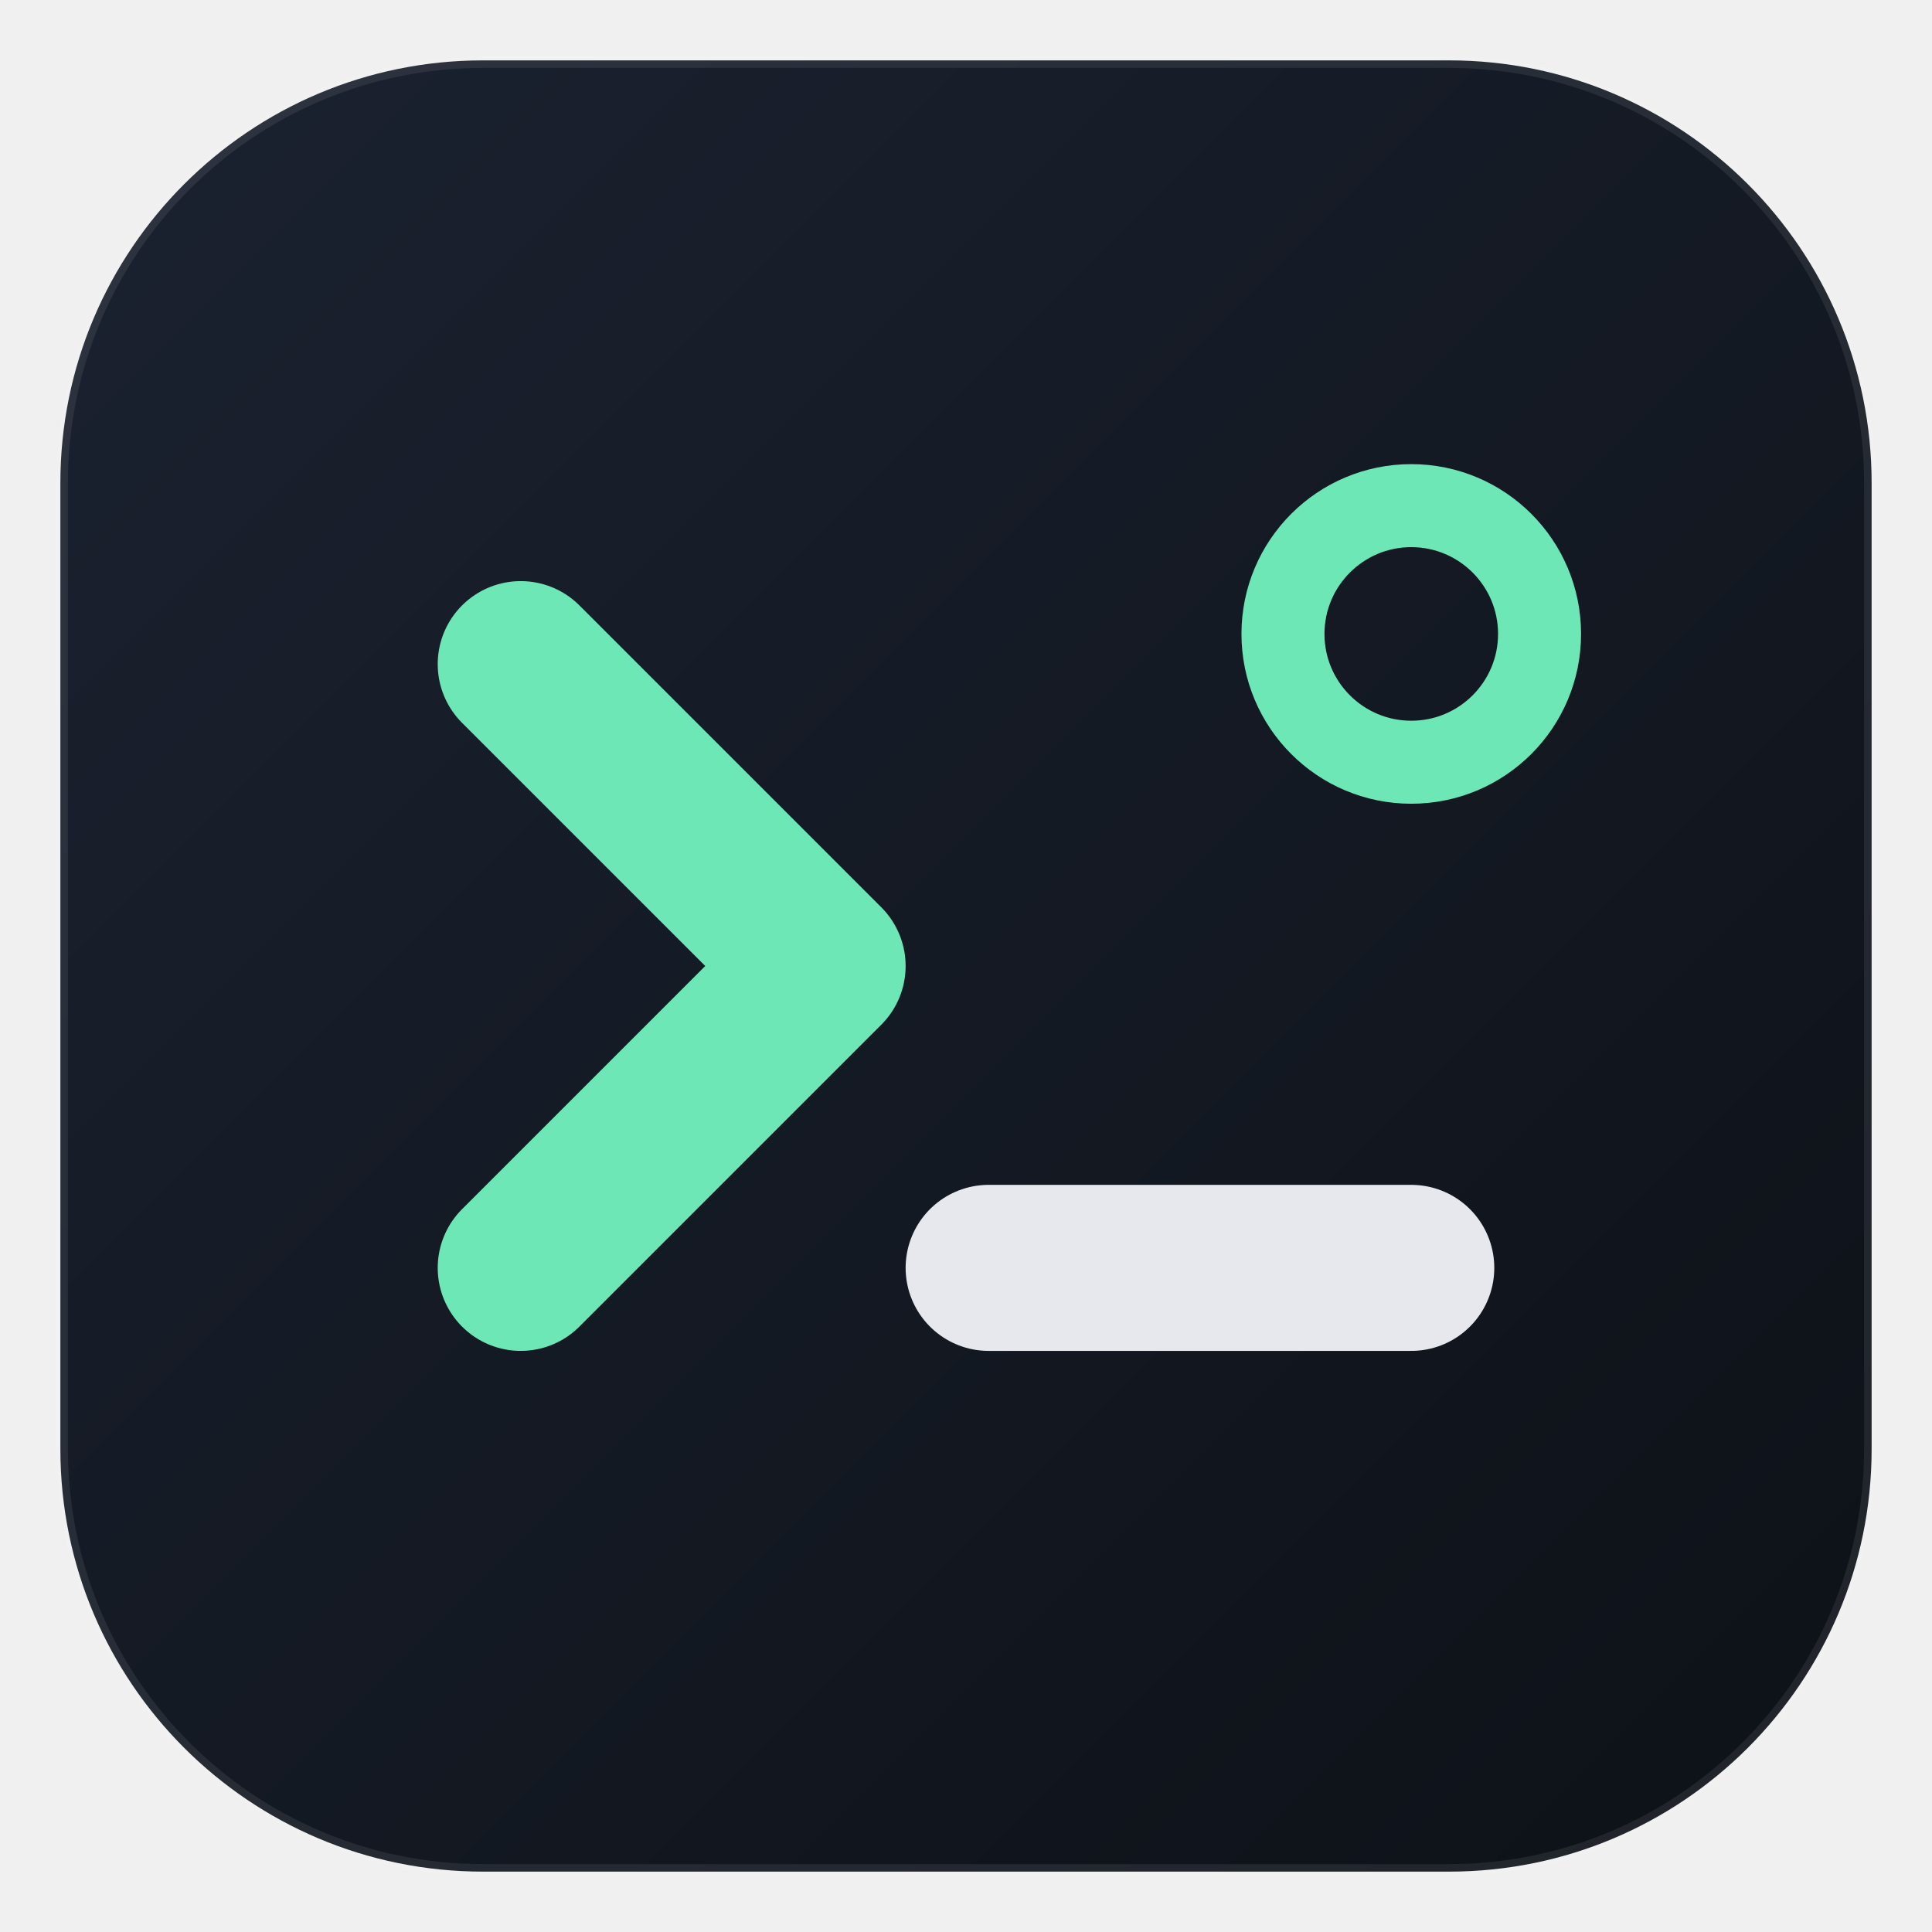
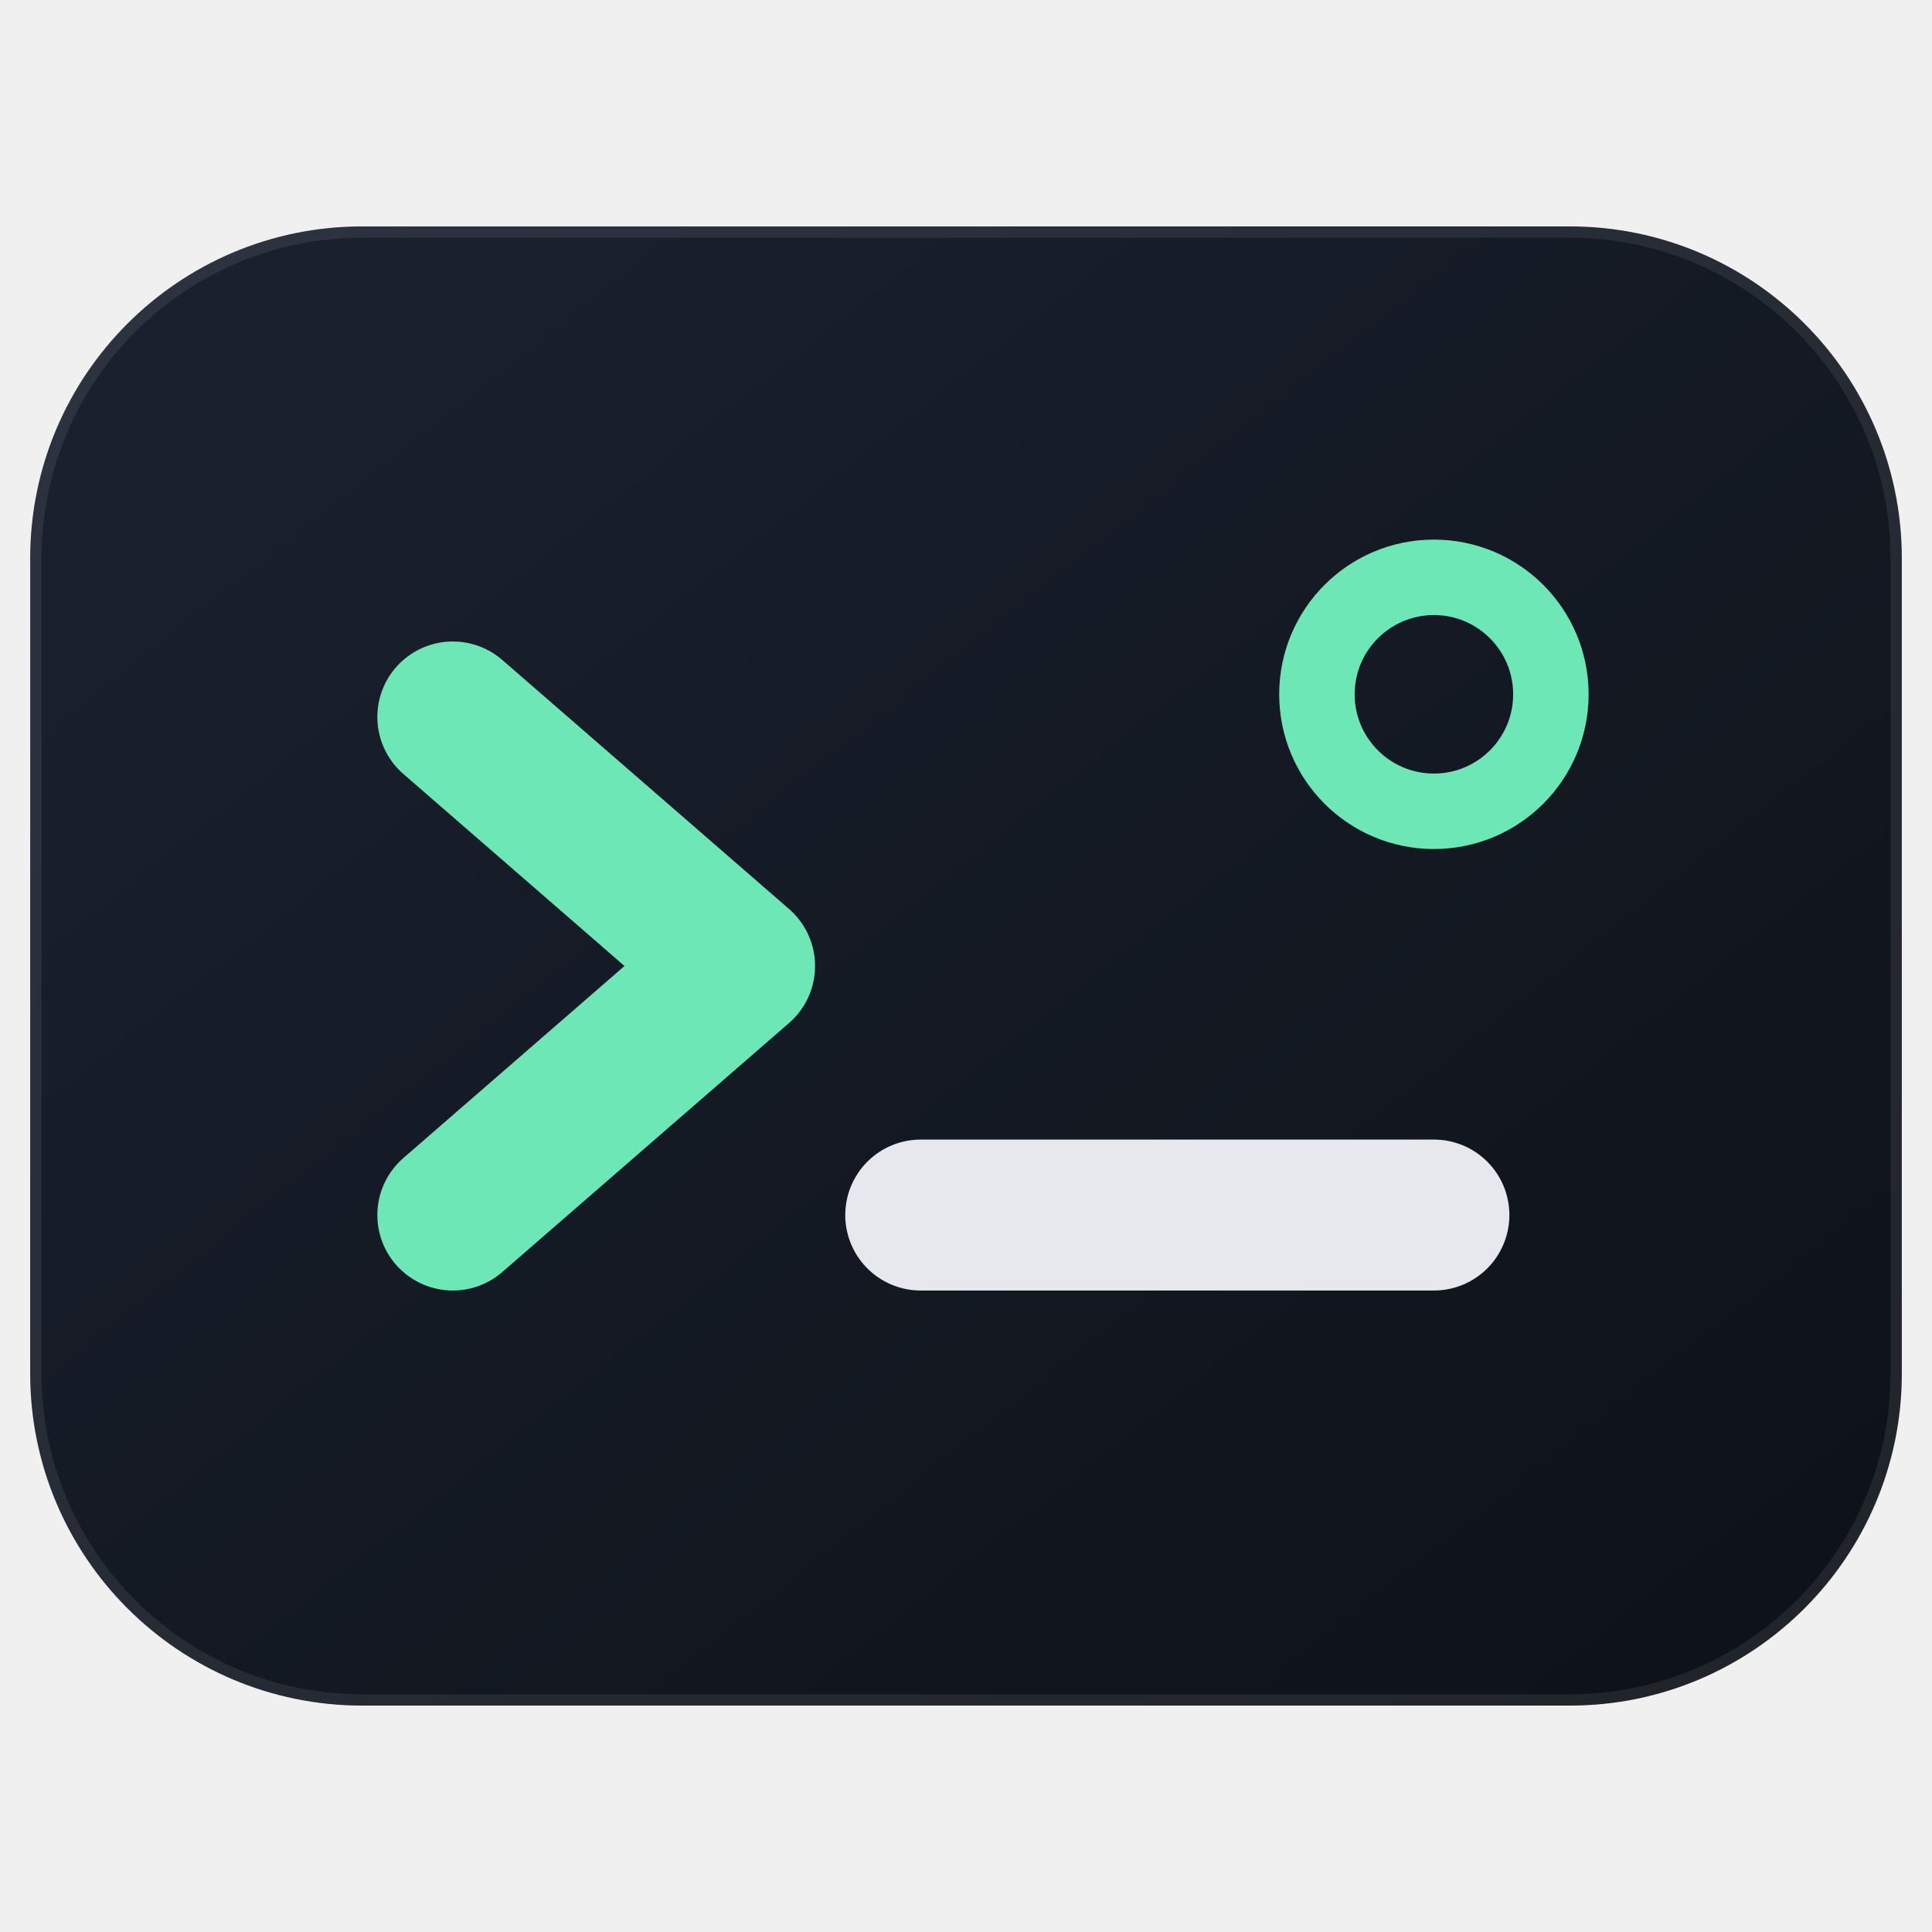
<svg xmlns="http://www.w3.org/2000/svg" viewBox="0 0 512 512">
  <defs>
    <linearGradient id="g" x1="0" y1="0" x2="1" y2="1">
      <stop offset="0" stop-color="#1b2230" />
      <stop offset="1" stop-color="#0d1117" />
    </linearGradient>
  </defs>
-   <rect x="16" y="16" width="480" height="480" rx="112" fill="url(#g)" />
-   <rect x="16.5" y="16.5" width="479" height="479" rx="111.5" fill="none" stroke="#ffffff" stroke-opacity=".08" stroke-width="3" />
-   <path d="M138 176 L218 256 L138 336" fill="none" stroke="#6ee7b7" stroke-width="44" stroke-linecap="round" stroke-linejoin="round" />
-   <path d="M262 336 H374" stroke="#e6e8ee" stroke-width="44" stroke-linecap="round" />
-   <circle cx="374" cy="168" r="34" fill="none" stroke="#6ee7b7" stroke-width="22" />
+   <rect x="8" y="60" width="496" height="392" rx="88" fill="url(#g)" />
+   <rect x="9.5" y="61.5" width="493" height="389" rx="86.5" fill="none" stroke="#ffffff" stroke-opacity=".08" stroke-width="3" />
+   <path d="M120 190 L196 256 L120 322" fill="none" stroke="#6ee7b7" stroke-width="40" stroke-linecap="round" stroke-linejoin="round" />
+   <path d="M244 322 H380" stroke="#e6e8ee" stroke-width="40" stroke-linecap="round" />
+   <circle cx="380" cy="184" r="31" fill="none" stroke="#6ee7b7" stroke-width="20" />
</svg>
